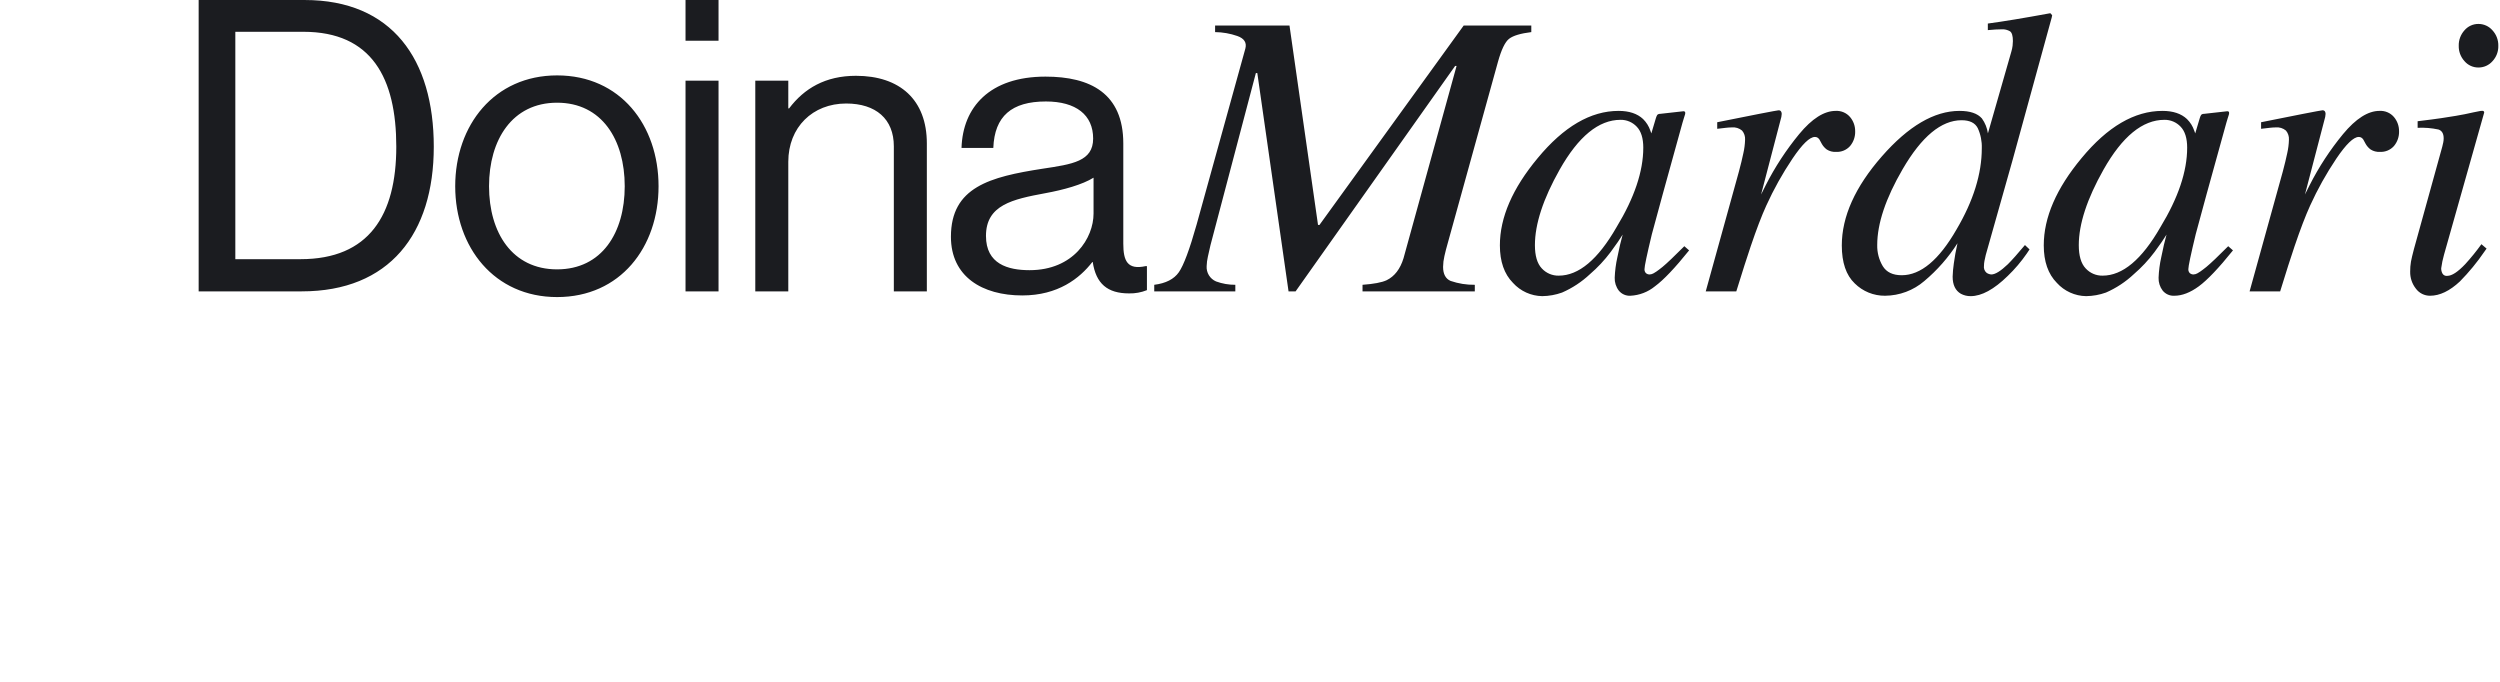
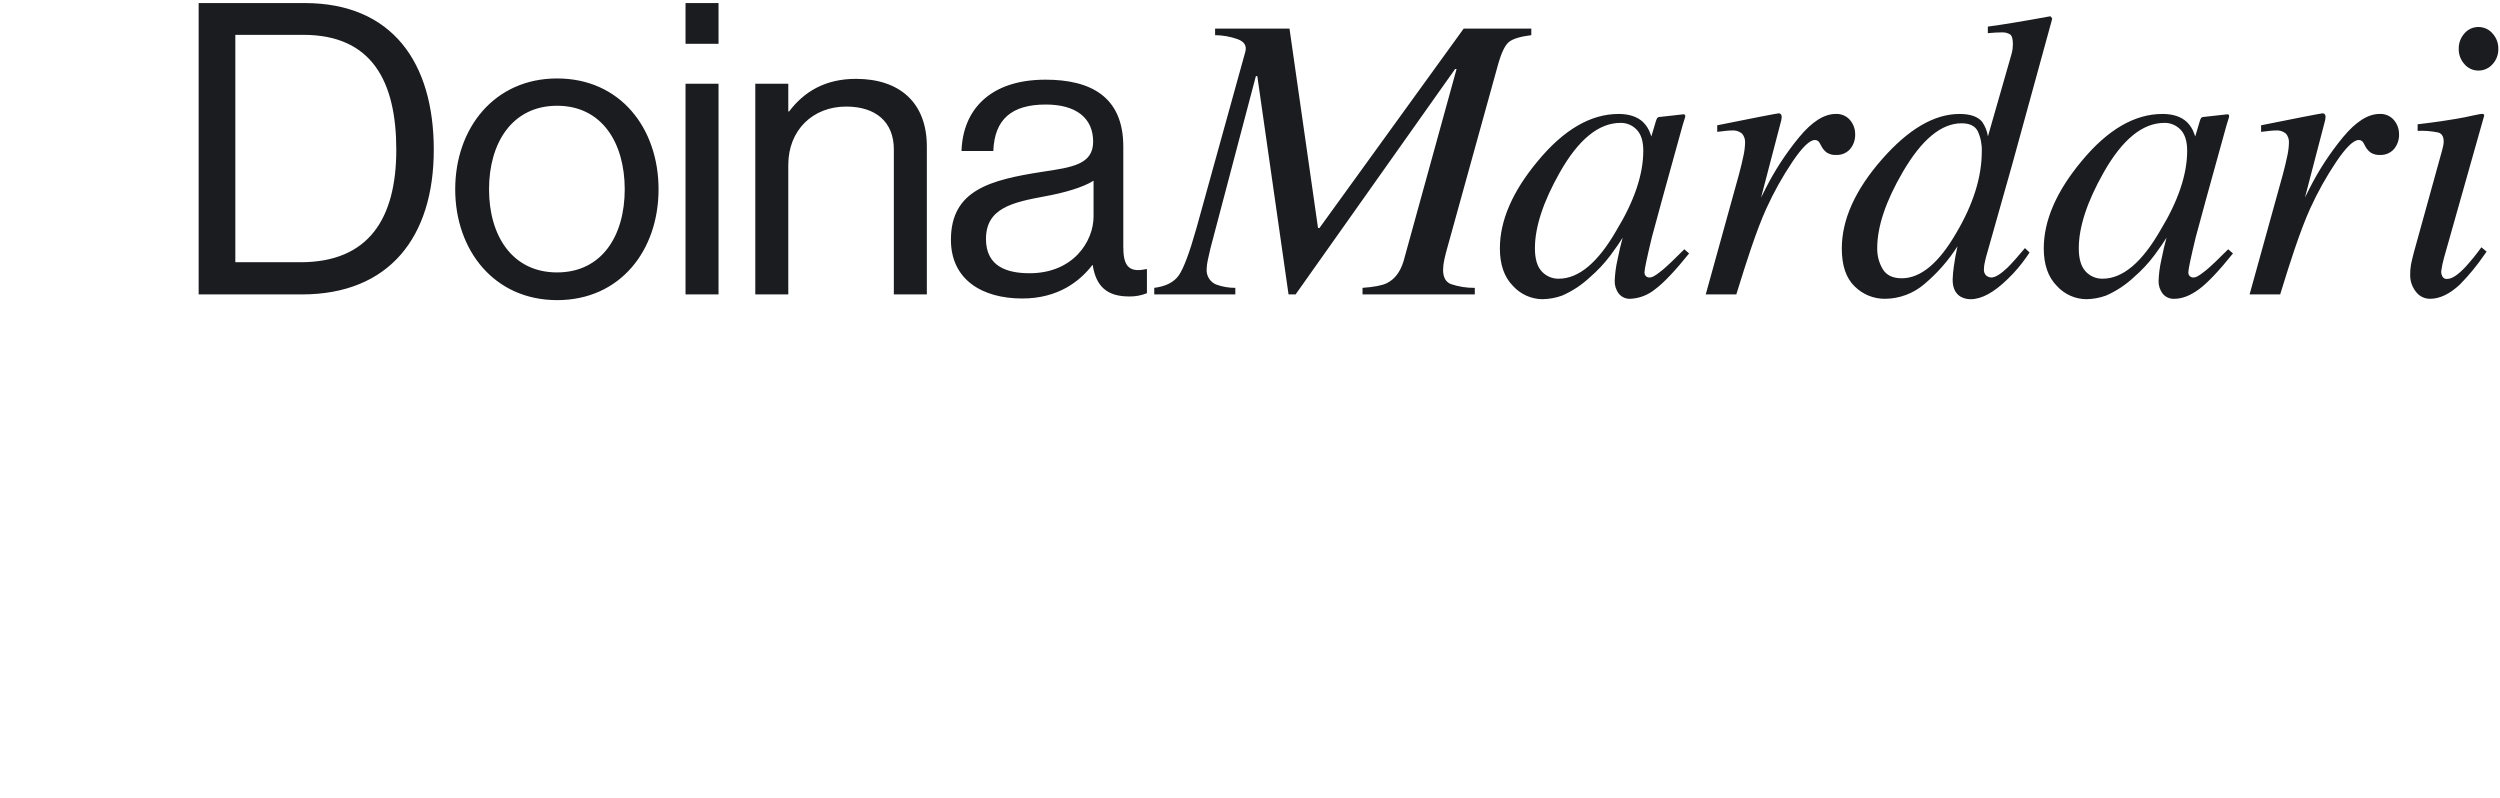
- <svg xmlns="http://www.w3.org/2000/svg" width="588.96pt" height="160.56pt" viewBox="0 0 588.96 160.56">
+ <svg xmlns="http://www.w3.org/2000/svg" width="588.96pt" height="187.92pt" viewBox="0 0 588.96 187.92">
  <defs />
-   <path id="DoinaMardari" transform="matrix(0.7199999 0 0 0.7199999 46.8 0.001446693)" fill="#1b1c20" fill-rule="evenodd" stroke-opacity="0" stroke="#000000" stroke-width="0" stroke-linecap="square" stroke-linejoin="bevel" d="M0 95.333L33.733 95.333C62.399 95.333 76.933 76.533 76.933 48C76.933 19.467 63.333 0 34.667 0L0 0ZM12 84.8L12 10.4L34.266 10.4C56.666 10.4 64.666 25.6 64.666 48C64.666 70.4 55.732 84.8 33.333 84.8ZM117.278 97.2C137.944 97.2 150.478 80.934 150.478 60.934C150.478 40.934 137.944 24.668 117.278 24.668C96.745 24.668 83.945 40.935 83.945 60.934C83.945 80.933 96.745 97.199 117.278 97.199ZM117.278 88.134C102.612 88.134 95.012 76.134 95.012 60.934C95.012 45.734 102.612 33.601 117.278 33.601C131.944 33.601 139.411 45.735 139.411 60.934C139.411 76.133 131.945 88.133 117.278 88.133ZM159.305 95.334L170.105 95.334L170.105 26.4L159.305 26.4L159.305 95.333ZM159.305 13.334L170.105 13.334L170.105 0.001L159.305 0.001ZM192.93 26.4L182.13 26.4L182.13 95.333L192.93 95.333L192.93 52.933C192.93 41.6 200.93 33.867 211.863 33.867C221.597 33.867 227.463 38.934 227.463 47.867L227.463 95.333L238.263 95.333L238.263 46.933C238.263 32.666 229.463 24.8 215.063 24.8C205.063 24.8 198.13 28.933 193.197 35.466L192.93 35.466L192.93 26.399ZM304.41 96C306.417 96.047 308.413 95.684 310.276 94.934L310.276 87.067L309.876 87.067C303.876 88.401 302.543 85.334 302.543 79.734L302.543 46.934C302.543 30.534 291.743 25.067 277.077 25.067C258.81 25.067 250.01 35.067 249.61 48.4L260.01 48.4C260.41 38 266.01 33.2 277.21 33.2C287.077 33.2 292.677 37.6 292.677 45.334C292.677 52.8 285.877 53.734 276.143 55.2C258.943 57.867 246.143 61.2 246.143 77.466C246.143 90.533 256.409 96.666 269.476 96.666C281.209 96.666 288.276 91.066 292.409 85.733L292.542 85.733C293.61 92.799 297.343 95.999 304.41 95.999ZM271.877 88.4C264.81 88.4 257.61 86.4 257.61 77.2C257.61 67.067 266.277 65.2 277.077 63.2C282.943 62.133 289.21 60.4 292.81 58.133L292.81 69.866C292.81 77.866 286.277 88.4 271.877 88.4ZM312.669 95.333L339.199 95.333L339.199 93.184C337.045 93.198 334.906 92.824 332.884 92.079C331.917 91.665 331.102 90.96 330.552 90.063C330.003 89.166 329.745 88.12 329.815 87.07C329.85 86.041 329.982 85.017 330.209 84.013C330.471 82.712 330.755 81.454 331.061 80.239L345.919 23.914L346.392 23.914L356.612 95.333L358.919 95.333L411.119 21.57L411.593 21.57L394.231 84.504C393.145 88.03 391.3 90.425 388.697 91.69C387.134 92.418 384.508 92.916 380.819 93.184L380.819 95.333L417.558 95.333L417.558 93.184C414.863 93.221 412.182 92.791 409.633 91.915C407.995 91.199 407.176 89.669 407.176 87.325C407.193 86.141 407.338 84.962 407.607 83.809C407.894 82.507 408.282 81.01 408.769 79.317L425.104 20.333C426.232 16.254 427.458 13.704 428.783 12.683C430.108 11.662 432.527 10.935 436.042 10.502L436.042 8.354L413.919 8.354L366.719 73.613L366.255 73.591L356.921 8.354L332.58 8.354L332.58 10.502C335.053 10.531 337.504 10.96 339.84 11.772C342.12 12.572 342.999 13.95 342.476 15.906L326.536 73.458C324.235 81.618 322.293 86.826 320.71 89.083C319.127 91.34 316.447 92.706 312.669 93.183L312.669 95.332ZM472.68 48.339C472.68 56.072 469.76 64.742 463.92 74.349C457.857 84.91 451.557 90.191 445.02 90.19C443.978 90.212 442.944 90.01 441.986 89.6C441.028 89.19 440.169 88.579 439.466 87.81C437.971 86.224 437.224 83.691 437.225 80.21C437.225 73.301 439.922 65.065 445.317 55.504C451.457 44.637 458.101 39.204 465.25 39.204C466.233 39.189 467.208 39.378 468.114 39.76C469.02 40.142 469.837 40.707 470.513 41.421C471.96 42.899 472.683 45.202 472.684 48.33L472.684 48.33ZM464.593 36.283C455.466 36.283 446.646 41.432 438.135 51.729C429.886 61.636 425.761 71.152 425.762 80.275C425.762 85.577 427.192 89.673 430.053 92.562C431.264 93.9 432.738 94.975 434.381 95.72C436.025 96.465 437.804 96.865 439.609 96.895C441.826 96.871 444.023 96.474 446.109 95.722C449.462 94.258 452.54 92.231 455.209 89.728C457.731 87.56 460.009 85.124 462.003 82.462C463.844 79.965 465.155 78.065 465.936 76.762C465.371 78.754 464.796 81.211 464.211 84.134C463.713 86.343 463.419 88.593 463.332 90.856C463.277 92.374 463.749 93.866 464.667 95.077C465.123 95.64 465.706 96.087 466.369 96.381C467.032 96.674 467.754 96.806 468.478 96.766C471.415 96.62 474.229 95.536 476.504 93.674C479.314 91.613 483.038 87.696 487.677 81.923L486.114 80.556L481.863 84.723C481.223 85.331 480.675 85.841 480.218 86.253C479.761 86.665 479.35 87.023 478.983 87.327L477.818 88.238C477.266 88.671 476.682 89.062 476.073 89.41C475.679 89.646 475.232 89.781 474.773 89.801C474.333 89.814 473.904 89.664 473.568 89.38C473.394 89.208 473.26 88.999 473.176 88.769C473.091 88.539 473.059 88.293 473.08 88.049C473.08 87.098 473.883 83.292 475.489 76.633C476.469 72.945 477.659 68.563 479.06 63.488L485.503 40.188C485.689 39.581 485.829 39.114 485.923 38.788C486.017 38.462 486.157 38.017 486.343 37.454C486.428 37.191 486.438 36.909 486.374 36.64C486.289 36.543 486.178 36.47 486.055 36.43C485.932 36.39 485.8 36.384 485.674 36.413L478.174 37.252C478.003 37.243 477.832 37.271 477.672 37.332C477.512 37.393 477.367 37.487 477.245 37.608C477.043 37.963 476.887 38.343 476.781 38.737L475.32 43.645L474.991 42.733C474.506 41.306 473.695 40.012 472.621 38.954C470.734 37.173 468.057 36.283 464.592 36.282L464.592 36.282ZM516.936 36.088C516.719 36.088 514.602 36.479 510.585 37.26C506.568 38.041 502.866 38.779 499.479 39.473L496.874 39.994L496.874 42.143C497.958 42.01 498.891 41.901 499.674 41.817C500.322 41.739 500.974 41.696 501.627 41.687C502.232 41.624 502.844 41.683 503.426 41.862C504.008 42.041 504.547 42.336 505.012 42.729C505.712 43.563 506.062 44.637 505.989 45.723C505.947 47.192 505.762 48.653 505.435 50.085C505.066 51.866 504.577 53.885 503.97 56.14L493.119 95.333L503.119 95.333C505.087 88.954 506.662 84.028 507.843 80.555C509.71 75.044 511.404 70.617 512.926 67.274C515.354 61.925 518.221 56.785 521.497 51.908C524.69 47.175 527.133 44.808 528.828 44.808C529.137 44.797 529.442 44.877 529.707 45.036C529.953 45.197 530.163 45.407 530.323 45.654L531.103 47.087C531.508 47.802 532.059 48.425 532.719 48.914C533.627 49.494 534.698 49.768 535.773 49.695C536.631 49.739 537.489 49.589 538.282 49.257C539.074 48.924 539.782 48.417 540.352 47.774C541.484 46.418 542.075 44.689 542.01 42.924C542.026 41.235 541.437 39.595 540.35 38.302C539.773 37.624 539.047 37.089 538.229 36.739C537.41 36.388 536.522 36.232 535.633 36.283C531.859 36.283 527.879 38.812 523.694 43.87C519.435 49.039 515.759 54.662 512.731 60.637L511.222 63.645L517.857 38.254C517.898 38.033 517.937 37.701 517.978 37.26C517.982 36.972 517.903 36.69 517.75 36.446C517.658 36.32 517.534 36.221 517.391 36.158C517.248 36.095 517.091 36.071 516.936 36.088ZM549.227 80.176C549.227 73.155 552.002 64.876 557.551 55.338C563.757 44.676 570.181 39.343 576.822 39.338C579.489 39.338 581.258 40.205 582.131 41.938C583.073 43.995 583.523 46.244 583.443 48.505C583.443 56.872 580.682 65.736 575.16 75.099C569.427 85.069 563.454 90.054 557.241 90.053C554.331 90.053 552.268 89.067 551.051 87.095C549.803 85.005 549.171 82.604 549.227 80.17L549.227 80.17ZM576.148 36.283C567.896 36.283 559.426 41.247 550.737 51.176C542.004 61.148 537.637 70.86 537.637 80.311C537.637 85.905 539.049 90.046 541.872 92.734C543.175 94.025 544.72 95.047 546.419 95.739C548.118 96.43 549.938 96.779 551.772 96.765C556.495 96.737 561.058 95.03 564.64 91.951C568.865 88.408 572.524 84.24 575.489 79.591C574.956 81.971 574.558 84.159 574.296 86.155C574.082 87.6 573.952 89.056 573.906 90.516C573.906 93.207 574.8 95.073 576.587 96.116C577.574 96.643 578.68 96.912 579.799 96.897C583.381 96.897 587.422 94.697 591.921 90.297C594.237 88.073 596.323 85.622 598.147 82.98L599.065 81.608L597.565 80.177C595.195 83.014 593.328 85.108 591.965 86.461C589.638 88.687 587.838 89.8 586.565 89.8C586.016 89.764 585.486 89.583 585.03 89.275C584.697 89 584.442 88.644 584.288 88.241C584.135 87.838 584.088 87.401 584.154 86.975C584.16 86.435 584.214 85.896 584.317 85.366C584.424 84.775 584.565 84.129 584.74 83.428L593.488 52.478L606.334 5.685L606.468 4.969L605.879 4.318C597.164 5.921 590.344 7.05 585.419 7.703L585.419 9.851C586.461 9.765 587.296 9.7 587.925 9.656C588.554 9.612 589.237 9.59 589.976 9.591C590.921 9.533 591.861 9.76 592.676 10.242C593.305 10.676 593.619 11.739 593.62 13.432C593.615 13.944 593.581 14.454 593.52 14.962C593.437 15.635 593.295 16.299 593.097 16.947L585.448 43.635C585.195 41.874 584.521 40.2 583.483 38.755C582.042 37.107 579.597 36.283 576.148 36.283ZM650.639 48.339C650.639 56.072 647.717 64.742 641.874 74.349C635.811 84.91 629.511 90.191 622.974 90.19C621.932 90.212 620.898 90.011 619.94 89.6C618.982 89.19 618.123 88.579 617.42 87.81C615.925 86.224 615.178 83.691 615.178 80.21C615.178 73.301 617.876 65.065 623.271 55.504C629.411 44.637 636.055 39.204 643.202 39.204C644.186 39.189 645.162 39.379 646.069 39.76C646.976 40.142 647.795 40.707 648.472 41.421C649.912 42.899 650.642 45.202 650.642 48.33L650.642 48.33ZM642.548 36.283C633.421 36.283 624.602 41.432 616.09 51.729C607.843 61.636 603.719 71.152 603.719 80.275C603.719 85.577 605.149 89.673 608.01 92.562C609.221 93.9 610.695 94.975 612.338 95.72C613.982 96.466 615.761 96.865 617.566 96.895C619.783 96.871 621.98 96.474 624.066 95.722C627.419 94.258 630.497 92.231 633.166 89.728C635.688 87.56 637.966 85.124 639.96 82.462C641.801 79.965 643.111 78.065 643.889 76.762C643.329 78.754 642.749 81.211 642.167 84.134C641.669 86.343 641.375 88.593 641.288 90.856C641.233 92.375 641.705 93.867 642.624 95.077C643.081 95.64 643.665 96.087 644.328 96.38C644.992 96.674 645.715 96.806 646.439 96.766C648.979 96.766 651.652 95.735 654.459 93.674C657.266 91.613 660.989 87.695 665.629 81.922L664.069 80.555L659.819 84.722C659.179 85.33 658.629 85.84 658.169 86.252C657.719 86.665 657.299 87.023 656.939 87.326L655.769 88.237C655.219 88.671 654.638 89.063 654.029 89.409C653.635 89.645 653.188 89.78 652.729 89.8C652.288 89.813 651.857 89.663 651.519 89.379C651.346 89.206 651.212 88.997 651.127 88.767C651.043 88.538 651.009 88.292 651.029 88.048C651.029 87.097 651.832 83.291 653.439 76.632C654.419 72.944 655.609 68.562 657.009 63.487L663.459 40.187C663.639 39.58 663.779 39.113 663.879 38.787C663.979 38.461 664.119 38.016 664.299 37.453C664.378 37.189 664.388 36.908 664.329 36.639C664.243 36.543 664.132 36.471 664.01 36.431C663.887 36.392 663.755 36.385 663.629 36.412L656.129 37.251C655.958 37.242 655.786 37.269 655.626 37.33C655.466 37.392 655.32 37.486 655.199 37.607C654.997 37.962 654.842 38.341 654.739 38.736L653.279 43.644L652.949 42.732C652.465 41.304 651.653 40.01 650.579 38.953C648.689 37.172 646.012 36.282 642.548 36.281L642.548 36.281ZM694.889 36.088C694.669 36.088 692.559 36.479 688.539 37.26C684.519 38.041 680.819 38.78 677.429 39.473L674.829 39.994L674.829 42.143C675.909 42.012 676.849 41.905 677.629 41.817C678.276 41.739 678.927 41.696 679.579 41.687C680.185 41.623 680.798 41.682 681.38 41.861C681.963 42.041 682.503 42.336 682.969 42.729C683.666 43.564 684.014 44.638 683.939 45.723C683.9 47.192 683.716 48.653 683.389 50.085C683.019 51.866 682.532 53.885 681.929 56.14L671.069 95.333L681.069 95.333C683.029 88.954 684.602 84.028 685.789 80.555C687.659 75.044 689.352 70.617 690.869 67.274C693.299 61.925 696.165 56.786 699.439 51.908C702.639 47.175 705.086 44.808 706.779 44.808C707.085 44.797 707.387 44.877 707.649 45.036C707.898 45.195 708.109 45.406 708.269 45.654L709.049 47.087C709.456 47.801 710.008 48.422 710.669 48.91C711.58 49.489 712.652 49.762 713.729 49.691C714.588 49.735 715.445 49.585 716.238 49.252C717.031 48.92 717.738 48.413 718.309 47.77C719.44 46.413 720.031 44.685 719.969 42.92C719.983 41.231 719.394 39.592 718.309 38.298C717.731 37.62 717.005 37.085 716.186 36.735C715.367 36.385 714.478 36.229 713.589 36.279C709.819 36.279 705.839 38.808 701.649 43.866C697.389 49.034 693.713 54.657 690.689 60.633L689.179 63.641L695.809 38.25C695.849 38.029 695.889 37.697 695.929 37.256C695.935 36.969 695.859 36.687 695.709 36.442C695.615 36.317 695.49 36.218 695.346 36.156C695.202 36.093 695.045 36.068 694.889 36.084L694.889 36.084ZM745.939 22.088C746.806 22.094 747.664 21.913 748.456 21.56C749.248 21.206 749.955 20.687 750.529 20.037C751.808 18.674 752.498 16.86 752.449 14.991C752.494 13.114 751.805 11.291 750.529 9.913C749.959 9.255 749.254 8.729 748.462 8.369C747.67 8.01 746.809 7.826 745.939 7.83C745.073 7.824 744.216 8.007 743.429 8.367C742.641 8.727 741.941 9.255 741.379 9.913C740.123 11.3 739.449 13.12 739.499 14.991C739.457 16.841 740.131 18.638 741.379 20.004C741.941 20.663 742.64 21.191 743.428 21.551C744.216 21.911 745.073 22.094 745.939 22.088ZM744.399 36.736C742.549 37.17 740.589 37.561 738.519 37.908C736.929 38.168 735.339 38.419 733.769 38.657C732.199 38.895 729.629 39.232 726.049 39.666L726.049 41.814C728.33 41.708 730.615 41.894 732.849 42.368C733.989 42.737 734.569 43.702 734.569 45.268C734.57 45.705 734.527 46.14 734.439 46.568C734.349 47.002 734.239 47.479 734.109 48L724.849 81.464C724.369 83.287 724.039 84.664 723.869 85.598C723.685 86.684 723.598 87.784 723.609 88.885C723.569 90.887 724.223 92.843 725.459 94.419C725.994 95.151 726.696 95.746 727.506 96.154C728.316 96.561 729.212 96.77 730.119 96.763C733.289 96.763 736.546 95.201 739.889 92.076C742.868 89.048 745.569 85.757 747.959 82.245L748.609 81.333L746.919 79.901C745.285 82.171 743.522 84.345 741.639 86.412C739.209 88.973 737.256 90.253 735.779 90.253C735.461 90.309 735.134 90.263 734.843 90.123C734.552 89.983 734.313 89.754 734.159 89.471C733.885 88.95 733.747 88.368 733.759 87.779C733.959 86.283 734.267 84.804 734.679 83.352L747.819 36.867C747.838 36.756 747.819 36.642 747.767 36.542C747.715 36.442 747.631 36.362 747.529 36.314C747.289 36.164 746.249 36.306 744.399 36.739Z" />
+   <path id="DoinaMardari" transform="matrix(0.7199999 0 0 0.7199999 46.8 0.7214511)" fill="#1b1c20" fill-rule="evenodd" stroke-opacity="0" stroke="#000000" stroke-width="0" stroke-linecap="square" stroke-linejoin="bevel" d="M0 95.333L33.733 95.333C62.399 95.333 76.933 76.533 76.933 48C76.933 19.467 63.333 0 34.667 0L0 0ZM12 84.8L12 10.4L34.266 10.4C56.666 10.4 64.666 25.6 64.666 48C64.666 70.4 55.732 84.8 33.333 84.8ZM117.278 97.2C137.944 97.2 150.478 80.934 150.478 60.934C150.478 40.934 137.944 24.668 117.278 24.668C96.745 24.668 83.945 40.935 83.945 60.934C83.945 80.933 96.745 97.199 117.278 97.199ZM117.278 88.134C102.612 88.134 95.012 76.134 95.012 60.934C95.012 45.734 102.612 33.601 117.278 33.601C131.944 33.601 139.411 45.735 139.411 60.934C139.411 76.133 131.945 88.133 117.278 88.133ZM159.305 95.334L170.105 95.334L170.105 26.4L159.305 26.4L159.305 95.333ZM159.305 13.334L170.105 13.334L170.105 0.001L159.305 0.001ZM192.93 26.4L182.13 26.4L182.13 95.333L192.93 95.333L192.93 52.933C192.93 41.6 200.93 33.867 211.863 33.867C221.597 33.867 227.463 38.934 227.463 47.867L227.463 95.333L238.263 95.333L238.263 46.933C238.263 32.666 229.463 24.8 215.063 24.8C205.063 24.8 198.13 28.933 193.197 35.466L192.93 35.466L192.93 26.399ZM304.41 96C306.417 96.047 308.413 95.684 310.276 94.934L310.276 87.067L309.876 87.067C303.876 88.401 302.543 85.334 302.543 79.734L302.543 46.934C302.543 30.534 291.743 25.067 277.077 25.067C258.81 25.067 250.01 35.067 249.61 48.4L260.01 48.4C260.41 38 266.01 33.2 277.21 33.2C287.077 33.2 292.677 37.6 292.677 45.334C292.677 52.8 285.877 53.734 276.143 55.2C258.943 57.867 246.143 61.2 246.143 77.466C246.143 90.533 256.409 96.666 269.476 96.666C281.209 96.666 288.276 91.066 292.409 85.733L292.542 85.733C293.61 92.799 297.343 95.999 304.41 95.999ZM271.877 88.4C264.81 88.4 257.61 86.4 257.61 77.2C257.61 67.067 266.277 65.2 277.077 63.2C282.943 62.133 289.21 60.4 292.81 58.133L292.81 69.866C292.81 77.866 286.277 88.4 271.877 88.4ZM312.669 95.333L339.199 95.333L339.199 93.184C337.045 93.198 334.906 92.824 332.884 92.079C331.917 91.665 331.102 90.96 330.552 90.063C330.003 89.166 329.745 88.12 329.815 87.07C329.85 86.041 329.982 85.017 330.209 84.013C330.471 82.712 330.755 81.454 331.061 80.239L345.919 23.914L346.392 23.914L356.612 95.333L358.919 95.333L411.119 21.57L411.593 21.57L394.231 84.504C393.145 88.03 391.3 90.425 388.697 91.69C387.134 92.418 384.508 92.916 380.819 93.184L380.819 95.333L417.558 95.333L417.558 93.184C414.863 93.221 412.182 92.791 409.633 91.915C407.995 91.199 407.176 89.669 407.176 87.325C407.193 86.141 407.338 84.962 407.607 83.809C407.894 82.507 408.282 81.01 408.769 79.317L425.104 20.333C426.232 16.254 427.458 13.704 428.783 12.683C430.108 11.662 432.527 10.935 436.042 10.502L436.042 8.354L413.919 8.354L366.719 73.613L366.255 73.591L356.921 8.354L332.58 8.354L332.58 10.502C335.053 10.531 337.504 10.96 339.84 11.772C342.12 12.572 342.999 13.95 342.476 15.906L326.536 73.458C324.235 81.618 322.293 86.826 320.71 89.083C319.127 91.34 316.447 92.706 312.669 93.183L312.669 95.332ZM472.68 48.339C472.68 56.072 469.76 64.742 463.92 74.349C457.857 84.91 451.557 90.191 445.02 90.19C443.978 90.212 442.944 90.01 441.986 89.6C441.028 89.19 440.169 88.579 439.466 87.81C437.971 86.224 437.224 83.691 437.225 80.21C437.225 73.301 439.922 65.065 445.317 55.504C451.457 44.637 458.101 39.204 465.25 39.204C466.233 39.189 467.208 39.378 468.114 39.76C469.02 40.142 469.837 40.707 470.513 41.421C471.96 42.899 472.683 45.202 472.684 48.33L472.684 48.33ZM464.593 36.283C455.466 36.283 446.646 41.432 438.135 51.729C429.886 61.636 425.761 71.152 425.762 80.275C425.762 85.577 427.192 89.673 430.053 92.562C431.264 93.9 432.738 94.975 434.381 95.72C436.025 96.465 437.804 96.865 439.609 96.895C441.826 96.871 444.023 96.474 446.109 95.722C449.462 94.258 452.54 92.231 455.209 89.728C457.731 87.56 460.009 85.124 462.003 82.462C463.844 79.965 465.155 78.065 465.936 76.762C465.371 78.754 464.796 81.211 464.211 84.134C463.713 86.343 463.419 88.593 463.332 90.856C463.277 92.374 463.749 93.866 464.667 95.077C465.123 95.64 465.706 96.087 466.369 96.381C467.032 96.674 467.754 96.806 468.478 96.766C471.415 96.62 474.229 95.536 476.504 93.674C479.314 91.613 483.038 87.696 487.677 81.923L486.114 80.556L481.863 84.723C481.223 85.331 480.675 85.841 480.218 86.253C479.761 86.665 479.35 87.023 478.983 87.327L477.818 88.238C477.266 88.671 476.682 89.062 476.073 89.41C475.679 89.646 475.232 89.781 474.773 89.801C474.333 89.814 473.904 89.664 473.568 89.38C473.394 89.208 473.26 88.999 473.176 88.769C473.091 88.539 473.059 88.293 473.08 88.049C473.08 87.098 473.883 83.292 475.489 76.633C476.469 72.945 477.659 68.563 479.06 63.488L485.503 40.188C485.689 39.581 485.829 39.114 485.923 38.788C486.017 38.462 486.157 38.017 486.343 37.454C486.428 37.191 486.438 36.909 486.374 36.64C486.289 36.543 486.178 36.47 486.055 36.43C485.932 36.39 485.8 36.384 485.674 36.413L478.174 37.252C478.003 37.243 477.832 37.271 477.672 37.332C477.512 37.393 477.367 37.487 477.245 37.608C477.043 37.963 476.887 38.343 476.781 38.737L475.32 43.645L474.991 42.733C474.506 41.306 473.695 40.012 472.621 38.954C470.734 37.173 468.057 36.283 464.592 36.282L464.592 36.282ZM516.936 36.088C516.719 36.088 514.602 36.479 510.585 37.26C506.568 38.041 502.866 38.779 499.479 39.473L496.874 39.994L496.874 42.143C497.958 42.01 498.891 41.901 499.674 41.817C500.322 41.739 500.974 41.696 501.627 41.687C502.232 41.624 502.844 41.683 503.426 41.862C504.008 42.041 504.547 42.336 505.012 42.729C505.712 43.563 506.062 44.637 505.989 45.723C505.947 47.192 505.762 48.653 505.435 50.085C505.066 51.866 504.577 53.885 503.97 56.14L493.119 95.333L503.119 95.333C505.087 88.954 506.662 84.028 507.843 80.555C509.71 75.044 511.404 70.617 512.926 67.274C515.354 61.925 518.221 56.785 521.497 51.908C524.69 47.175 527.133 44.808 528.828 44.808C529.137 44.797 529.442 44.877 529.707 45.036C529.953 45.197 530.163 45.407 530.323 45.654L531.103 47.087C531.508 47.802 532.059 48.425 532.719 48.914C533.627 49.494 534.698 49.768 535.773 49.695C536.631 49.739 537.489 49.589 538.282 49.257C539.074 48.924 539.782 48.417 540.352 47.774C541.484 46.418 542.075 44.689 542.01 42.924C542.026 41.235 541.437 39.595 540.35 38.302C539.773 37.624 539.047 37.089 538.229 36.739C537.41 36.388 536.522 36.232 535.633 36.283C531.859 36.283 527.879 38.812 523.694 43.87C519.435 49.039 515.759 54.662 512.731 60.637L511.222 63.645L517.857 38.254C517.898 38.033 517.937 37.701 517.978 37.26C517.982 36.972 517.903 36.69 517.75 36.446C517.658 36.32 517.534 36.221 517.391 36.158C517.248 36.095 517.091 36.071 516.936 36.088ZM549.227 80.176C549.227 73.155 552.002 64.876 557.551 55.338C563.757 44.676 570.181 39.343 576.822 39.338C579.489 39.338 581.258 40.205 582.131 41.938C583.073 43.995 583.523 46.244 583.443 48.505C583.443 56.872 580.682 65.736 575.16 75.099C569.427 85.069 563.454 90.054 557.241 90.053C554.331 90.053 552.268 89.067 551.051 87.095C549.803 85.005 549.171 82.604 549.227 80.17L549.227 80.17ZM576.148 36.283C567.896 36.283 559.426 41.247 550.737 51.176C542.004 61.148 537.637 70.86 537.637 80.311C537.637 85.905 539.049 90.046 541.872 92.734C543.175 94.025 544.72 95.047 546.419 95.739C548.118 96.43 549.938 96.779 551.772 96.765C556.495 96.737 561.058 95.03 564.64 91.951C568.865 88.408 572.524 84.24 575.489 79.591C574.956 81.971 574.558 84.159 574.296 86.155C574.082 87.6 573.952 89.056 573.906 90.516C573.906 93.207 574.8 95.073 576.587 96.116C577.574 96.643 578.68 96.912 579.799 96.897C583.381 96.897 587.422 94.697 591.921 90.297C594.237 88.073 596.323 85.622 598.147 82.98L599.065 81.608L597.565 80.177C595.195 83.014 593.328 85.108 591.965 86.461C589.638 88.687 587.838 89.8 586.565 89.8C586.016 89.764 585.486 89.583 585.03 89.275C584.697 89 584.442 88.644 584.288 88.241C584.135 87.838 584.088 87.401 584.154 86.975C584.16 86.435 584.214 85.896 584.317 85.366C584.424 84.775 584.565 84.129 584.74 83.428L593.488 52.478L606.334 5.685L606.468 4.969L605.879 4.318C597.164 5.921 590.344 7.05 585.419 7.703L585.419 9.851C586.461 9.765 587.296 9.7 587.925 9.656C588.554 9.612 589.237 9.59 589.976 9.591C590.921 9.533 591.861 9.76 592.676 10.242C593.305 10.676 593.619 11.739 593.62 13.432C593.615 13.944 593.581 14.454 593.52 14.962C593.437 15.635 593.295 16.299 593.097 16.947L585.448 43.635C585.195 41.874 584.521 40.2 583.483 38.755C582.042 37.107 579.597 36.283 576.148 36.283ZM650.639 48.339C650.639 56.072 647.717 64.742 641.874 74.349C635.811 84.91 629.511 90.191 622.974 90.19C621.932 90.212 620.898 90.011 619.94 89.6C618.982 89.19 618.123 88.579 617.42 87.81C615.925 86.224 615.178 83.691 615.178 80.21C615.178 73.301 617.876 65.065 623.271 55.504C629.411 44.637 636.055 39.204 643.202 39.204C644.186 39.189 645.162 39.379 646.069 39.76C646.976 40.142 647.795 40.707 648.472 41.421C649.912 42.899 650.642 45.202 650.642 48.33L650.642 48.33ZM642.548 36.283C633.421 36.283 624.602 41.432 616.09 51.729C607.843 61.636 603.719 71.152 603.719 80.275C603.719 85.577 605.149 89.673 608.01 92.562C609.221 93.9 610.695 94.975 612.338 95.72C613.982 96.466 615.761 96.865 617.566 96.895C619.783 96.871 621.98 96.474 624.066 95.722C627.419 94.258 630.497 92.231 633.166 89.728C635.688 87.56 637.966 85.124 639.96 82.462C641.801 79.965 643.111 78.065 643.889 76.762C643.329 78.754 642.749 81.211 642.167 84.134C641.669 86.343 641.375 88.593 641.288 90.856C641.233 92.375 641.705 93.867 642.624 95.077C643.081 95.64 643.665 96.087 644.328 96.38C644.992 96.674 645.715 96.806 646.439 96.766C648.979 96.766 651.652 95.735 654.459 93.674C657.266 91.613 660.989 87.695 665.629 81.922L664.069 80.555L659.819 84.722C659.179 85.33 658.629 85.84 658.169 86.252C657.719 86.665 657.299 87.023 656.939 87.326L655.769 88.237C655.219 88.671 654.638 89.063 654.029 89.409C653.635 89.645 653.188 89.78 652.729 89.8C652.288 89.813 651.857 89.663 651.519 89.379C651.346 89.206 651.212 88.997 651.127 88.767C651.043 88.538 651.009 88.292 651.029 88.048C651.029 87.097 651.832 83.291 653.439 76.632C654.419 72.944 655.609 68.562 657.009 63.487L663.459 40.187C663.639 39.58 663.779 39.113 663.879 38.787C663.979 38.461 664.119 38.016 664.299 37.453C664.378 37.189 664.388 36.908 664.329 36.639C664.243 36.543 664.132 36.471 664.01 36.431C663.887 36.392 663.755 36.385 663.629 36.412L656.129 37.251C655.958 37.242 655.786 37.269 655.626 37.33C655.466 37.392 655.32 37.486 655.199 37.607C654.997 37.962 654.842 38.341 654.739 38.736L653.279 43.644L652.949 42.732C652.465 41.304 651.653 40.01 650.579 38.953C648.689 37.172 646.012 36.282 642.548 36.281L642.548 36.281ZM694.889 36.088C694.669 36.088 692.559 36.479 688.539 37.26C684.519 38.041 680.819 38.78 677.429 39.473L674.829 39.994L674.829 42.143C675.909 42.012 676.849 41.905 677.629 41.817C678.276 41.739 678.927 41.696 679.579 41.687C680.185 41.623 680.798 41.682 681.38 41.861C681.963 42.041 682.503 42.336 682.969 42.729C683.666 43.564 684.014 44.638 683.939 45.723C683.9 47.192 683.716 48.653 683.389 50.085C683.019 51.866 682.532 53.885 681.929 56.14L671.069 95.333L681.069 95.333C683.029 88.954 684.602 84.028 685.789 80.555C687.659 75.044 689.352 70.617 690.869 67.274C693.299 61.925 696.165 56.786 699.439 51.908C702.639 47.175 705.086 44.808 706.779 44.808C707.085 44.797 707.387 44.877 707.649 45.036C707.898 45.195 708.109 45.406 708.269 45.654L709.049 47.087C709.456 47.801 710.008 48.422 710.669 48.91C711.58 49.489 712.652 49.762 713.729 49.691C714.588 49.735 715.445 49.585 716.238 49.252C717.031 48.92 717.738 48.413 718.309 47.77C719.44 46.413 720.031 44.685 719.969 42.92C719.983 41.231 719.394 39.592 718.309 38.298C717.731 37.62 717.005 37.085 716.186 36.735C715.367 36.385 714.478 36.229 713.589 36.279C709.819 36.279 705.839 38.808 701.649 43.866C697.389 49.034 693.713 54.657 690.689 60.633L689.179 63.641L695.809 38.25C695.849 38.029 695.889 37.697 695.929 37.256C695.935 36.969 695.859 36.687 695.709 36.442C695.615 36.317 695.49 36.218 695.346 36.156C695.202 36.093 695.045 36.068 694.889 36.084L694.889 36.084ZM745.939 22.088C746.806 22.094 747.664 21.913 748.456 21.56C749.248 21.206 749.955 20.687 750.529 20.037C751.808 18.674 752.498 16.86 752.449 14.991C752.494 13.114 751.805 11.291 750.529 9.913C749.959 9.255 749.254 8.729 748.462 8.369C747.67 8.01 746.809 7.826 745.939 7.83C745.073 7.824 744.216 8.007 743.429 8.367C742.641 8.727 741.941 9.255 741.379 9.913C740.123 11.3 739.449 13.12 739.499 14.991C739.457 16.841 740.131 18.638 741.379 20.004C741.941 20.663 742.64 21.191 743.428 21.551C744.216 21.911 745.073 22.094 745.939 22.088ZM744.399 36.736C742.549 37.17 740.589 37.561 738.519 37.908C736.929 38.168 735.339 38.419 733.769 38.657C732.199 38.895 729.629 39.232 726.049 39.666L726.049 41.814C728.33 41.708 730.615 41.894 732.849 42.368C733.989 42.737 734.569 43.702 734.569 45.268C734.57 45.705 734.527 46.14 734.439 46.568C734.349 47.002 734.239 47.479 734.109 48L724.849 81.464C724.369 83.287 724.039 84.664 723.869 85.598C723.685 86.684 723.598 87.784 723.609 88.885C723.569 90.887 724.223 92.843 725.459 94.419C725.994 95.151 726.696 95.746 727.506 96.154C728.316 96.561 729.212 96.77 730.119 96.763C733.289 96.763 736.546 95.201 739.889 92.076C742.868 89.048 745.569 85.757 747.959 82.245L748.609 81.333L746.919 79.901C745.285 82.171 743.522 84.345 741.639 86.412C739.209 88.973 737.256 90.253 735.779 90.253C735.461 90.309 735.134 90.263 734.843 90.123C734.552 89.983 734.313 89.754 734.159 89.471C733.885 88.95 733.747 88.368 733.759 87.779C733.959 86.283 734.267 84.804 734.679 83.352L747.819 36.867C747.838 36.756 747.819 36.642 747.767 36.542C747.715 36.442 747.631 36.362 747.529 36.314C747.289 36.164 746.249 36.306 744.399 36.739Z" />
</svg>
